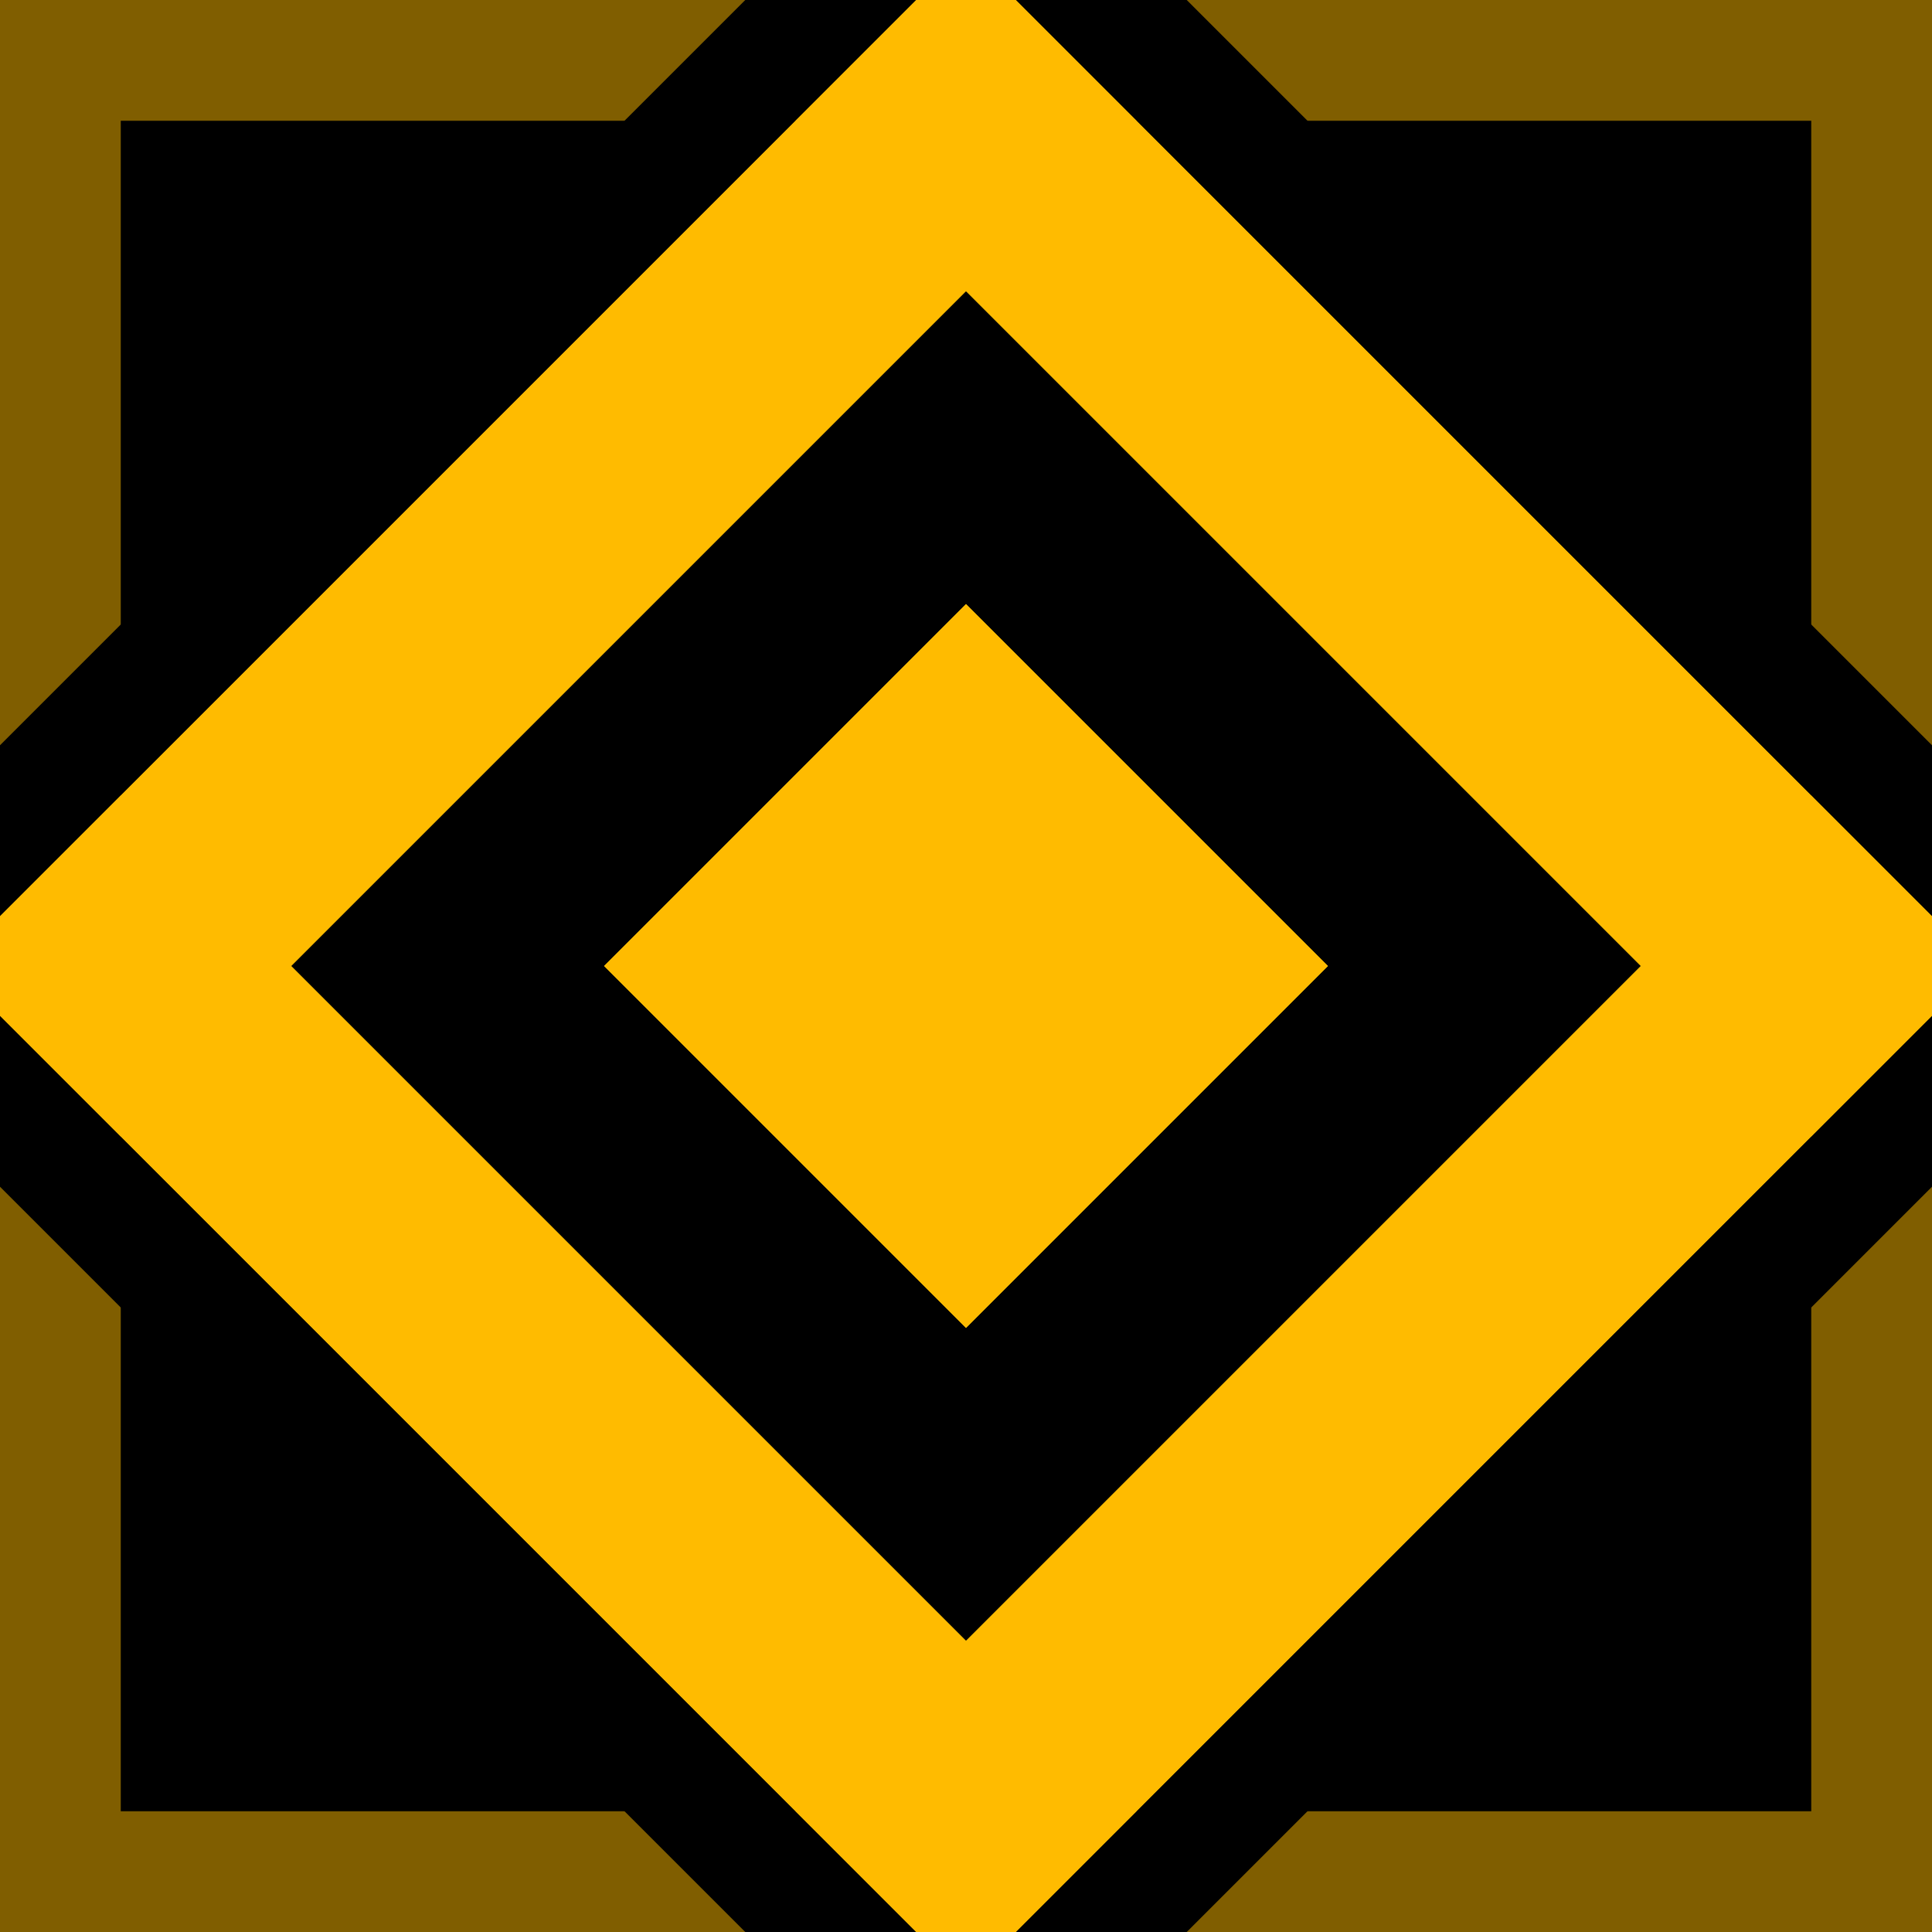
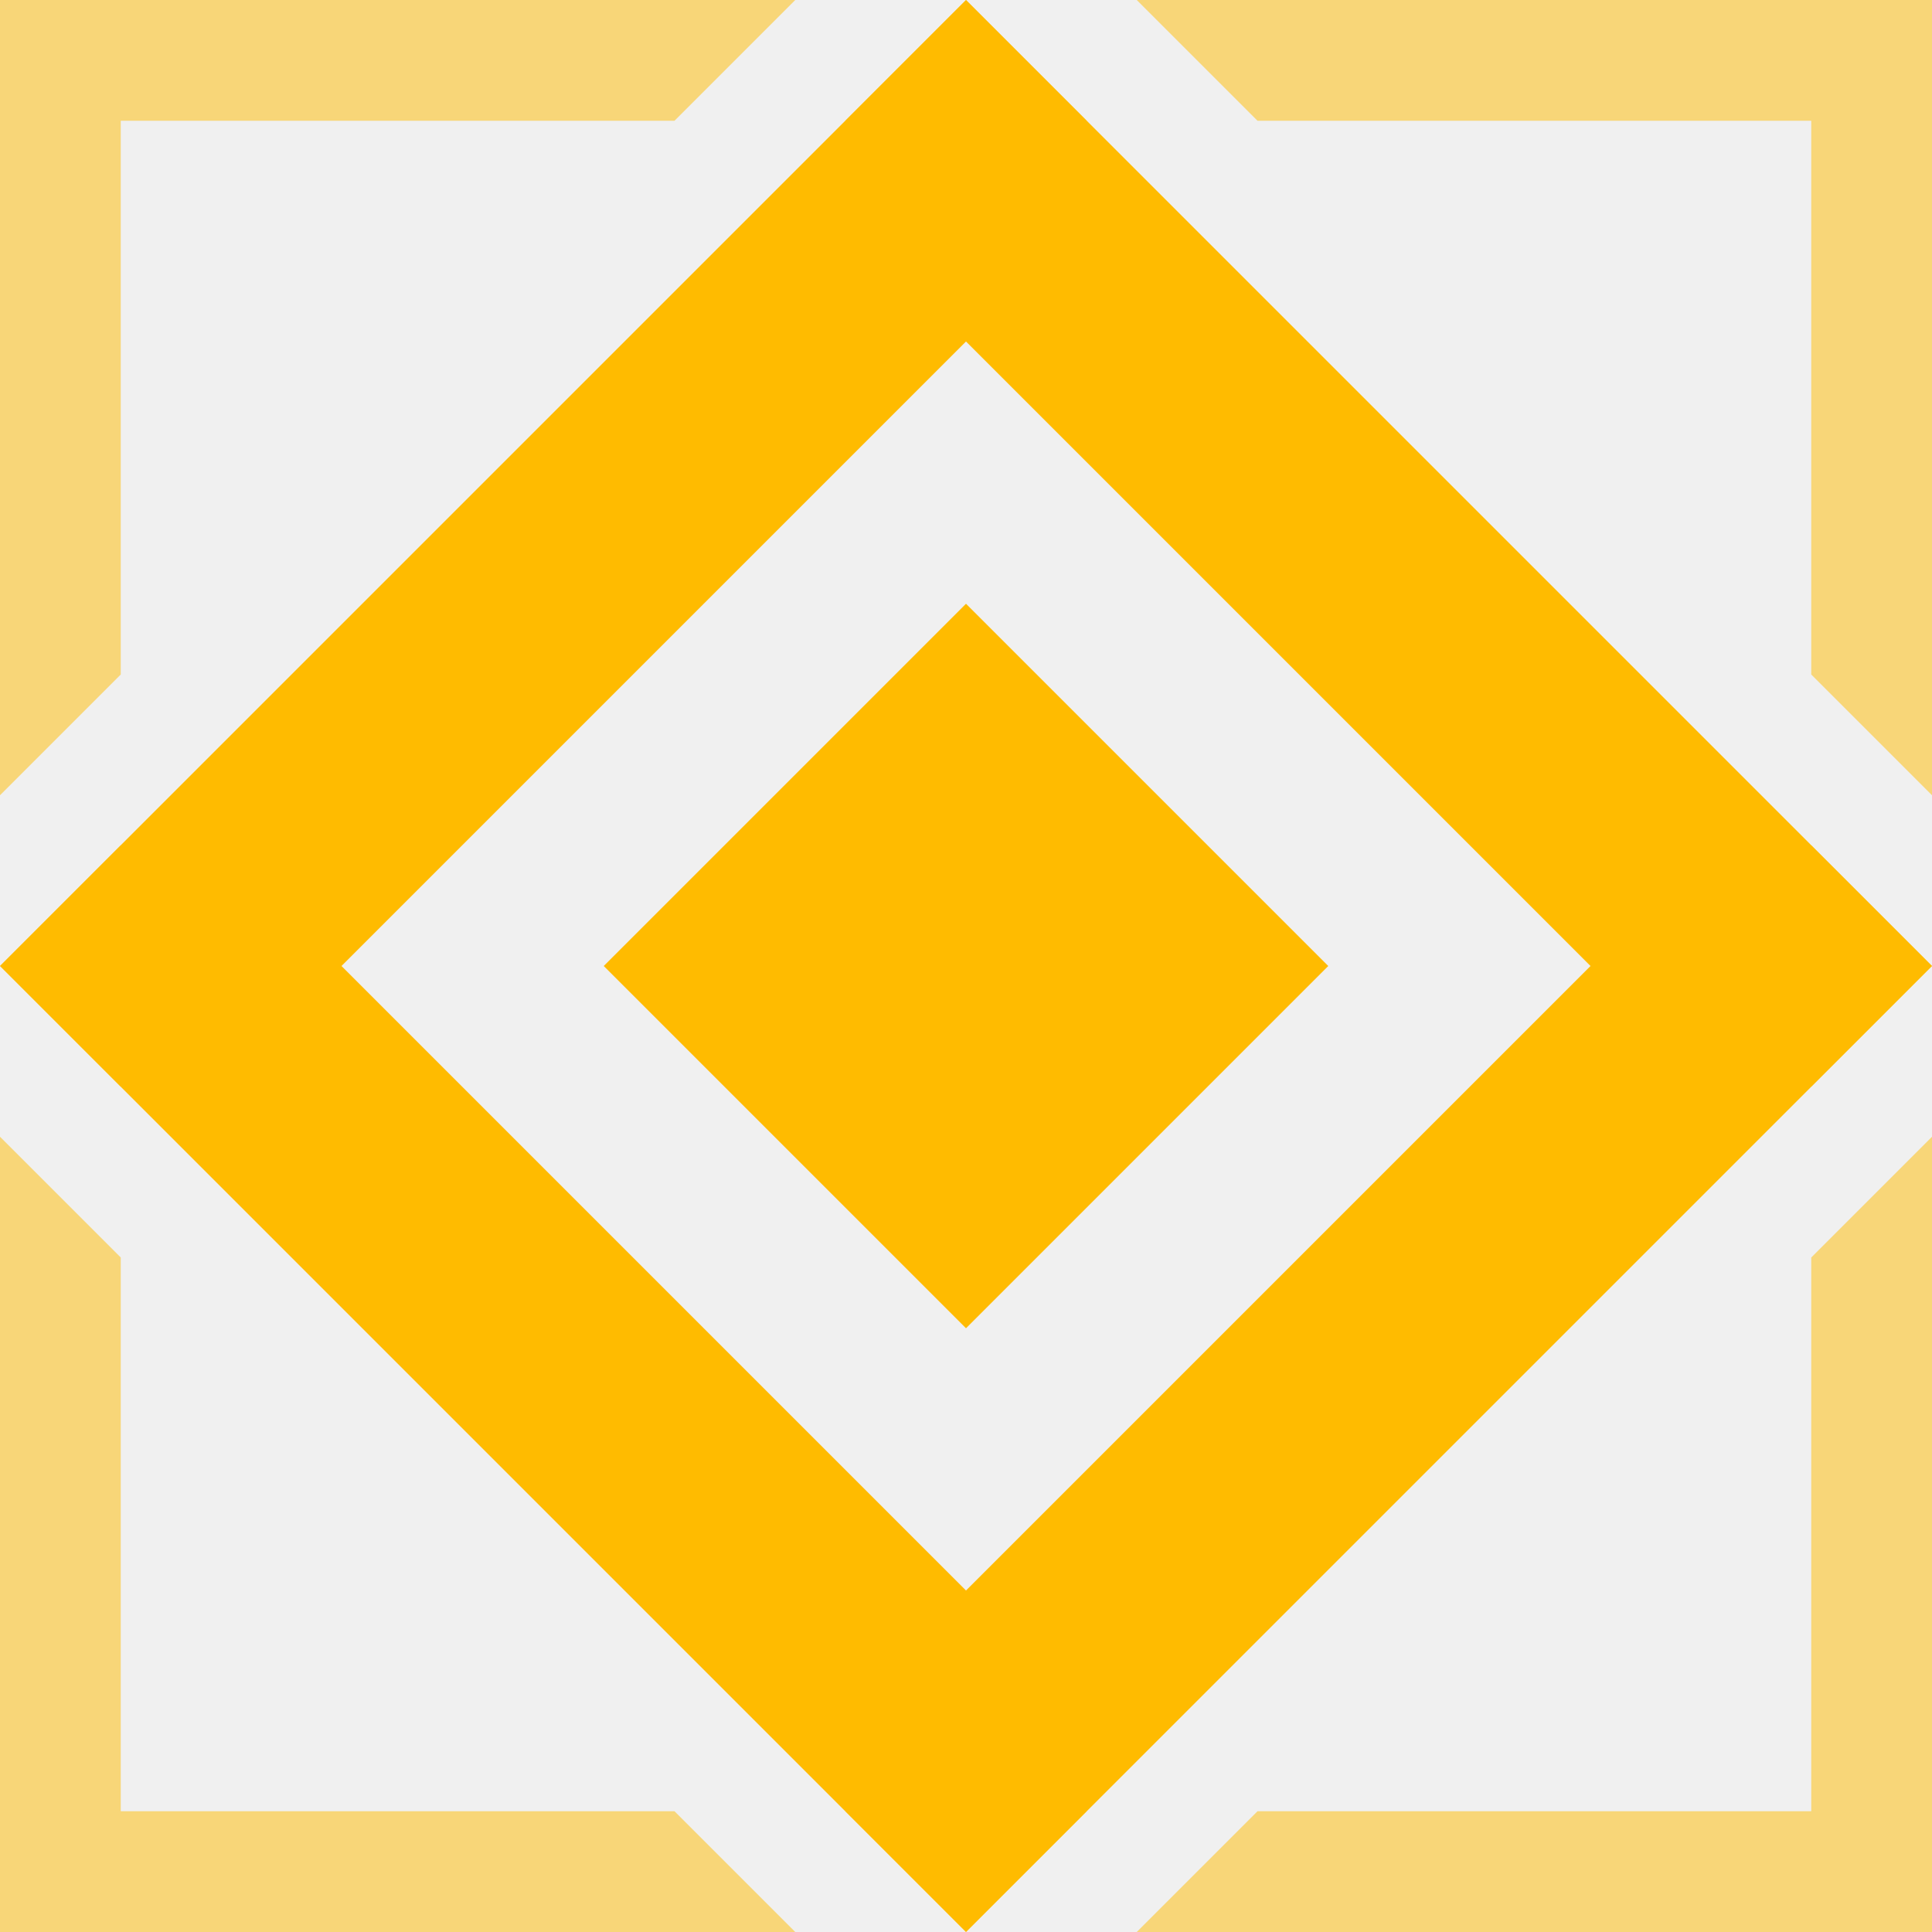
<svg xmlns="http://www.w3.org/2000/svg" width="16" height="16" viewBox="0 0 16 16" fill="none">
  <g clip-path="url(#clip0_1_534)">
-     <rect width="16" height="16" fill="black" />
-     <rect opacity="0.5" x="0.5" y="0.5" width="15" height="15" stroke="#FFBB00" />
-     <path d="M8 3L13 8L8 13L3 8L8 3Z" stroke="black" />
-     <mask id="path-3-outside-1_1_534" maskUnits="userSpaceOnUse" x="-2.414" y="-2.414" width="21" height="21" fill="black">
-       <rect fill="white" x="-2.414" y="-2.414" width="21" height="21" />
-       <path d="M16.414 8L8 16.414L-0.414 8L8 -0.414L16.414 8ZM2.414 8L8 13.586L13.586 8L8 2.414L2.414 8ZM11 8L8 11L5 8L8 5L11 8Z" />
-     </mask>
-     <path d="M16.414 8L8 16.414L-0.414 8L8 -0.414L16.414 8ZM2.414 8L8 13.586L13.586 8L8 2.414L2.414 8ZM11 8L8 11L5 8L8 5L11 8Z" fill="#FFBB00" />
-     <path d="M16.414 8L17.121 8.707L17.828 8L17.121 7.293L16.414 8ZM8 16.414L7.293 17.121L8 17.828L8.707 17.121L8 16.414ZM-0.414 8L-1.121 7.293L-1.828 8L-1.121 8.707L-0.414 8ZM8 -0.414L8.707 -1.121L8 -1.828L7.293 -1.121L8 -0.414ZM2.414 8L1.707 7.293L1 8L1.707 8.707L2.414 8ZM8 13.586L7.293 14.293L8 15L8.707 14.293L8 13.586ZM13.586 8L14.293 8.707L15 8L14.293 7.293L13.586 8ZM8 2.414L8.707 1.707L8 1L7.293 1.707L8 2.414ZM11 8L11.707 8.707L12.414 8L11.707 7.293L11 8ZM8 11L7.293 11.707L8 12.414L8.707 11.707L8 11ZM5 8L4.293 7.293L3.586 8L4.293 8.707L5 8ZM8 5L8.707 4.293L8 3.586L7.293 4.293L8 5ZM16.414 8L15.707 7.293L7.293 15.707L8 16.414L8.707 17.121L17.121 8.707L16.414 8ZM8 16.414L8.707 15.707L0.293 7.293L-0.414 8L-1.121 8.707L7.293 17.121L8 16.414ZM-0.414 8L0.293 8.707L8.707 0.293L8 -0.414L7.293 -1.121L-1.121 7.293L-0.414 8ZM8 -0.414L7.293 0.293L15.707 8.707L16.414 8L17.121 7.293L8.707 -1.121L8 -0.414ZM2.414 8L1.707 8.707L7.293 14.293L8 13.586L8.707 12.879L3.121 7.293L2.414 8ZM8 13.586L8.707 14.293L14.293 8.707L13.586 8L12.879 7.293L7.293 12.879L8 13.586ZM13.586 8L14.293 7.293L8.707 1.707L8 2.414L7.293 3.121L12.879 8.707L13.586 8ZM8 2.414L7.293 1.707L1.707 7.293L2.414 8L3.121 8.707L8.707 3.121L8 2.414ZM11 8L10.293 7.293L7.293 10.293L8 11L8.707 11.707L11.707 8.707L11 8ZM8 11L8.707 10.293L5.707 7.293L5 8L4.293 8.707L7.293 11.707L8 11ZM5 8L5.707 8.707L8.707 5.707L8 5L7.293 4.293L4.293 7.293L5 8ZM8 5L7.293 5.707L10.293 8.707L11 8L11.707 7.293L8.707 4.293L8 5Z" fill="black" mask="url(#path-3-outside-1_1_534)" />
+     <path opacity="0.5" d="M1 10.414V15H5.586L6.586 16H0V9.414L1 10.414ZM9 15L8 16L7 15H9ZM16 16H9.414L10.414 15H15V10.414L16 9.414V16ZM1 9L0 8L1 7V9ZM16 8L15 9V7L16 8ZM5.586 1H1V5.586L0 6.586V0H6.586L5.586 1ZM16 6.586L15 5.586V1H10.414L9.414 0H16V6.586ZM9 1H7L8 0L9 1Z" fill="#FFBB00" />
+     <path d="M16 8L8 16L0 8L8 0L16 8ZM2.828 8L8 13.172L13.172 8L8 2.828L2.828 8ZM11 8L8 11L5 8L8 5L11 8Z" fill="#FFBB00" />
  </g>
  <defs>
    <clipPath id="clip0_1_534">
      <rect width="16" height="16" fill="white" />
    </clipPath>
  </defs>
</svg>
